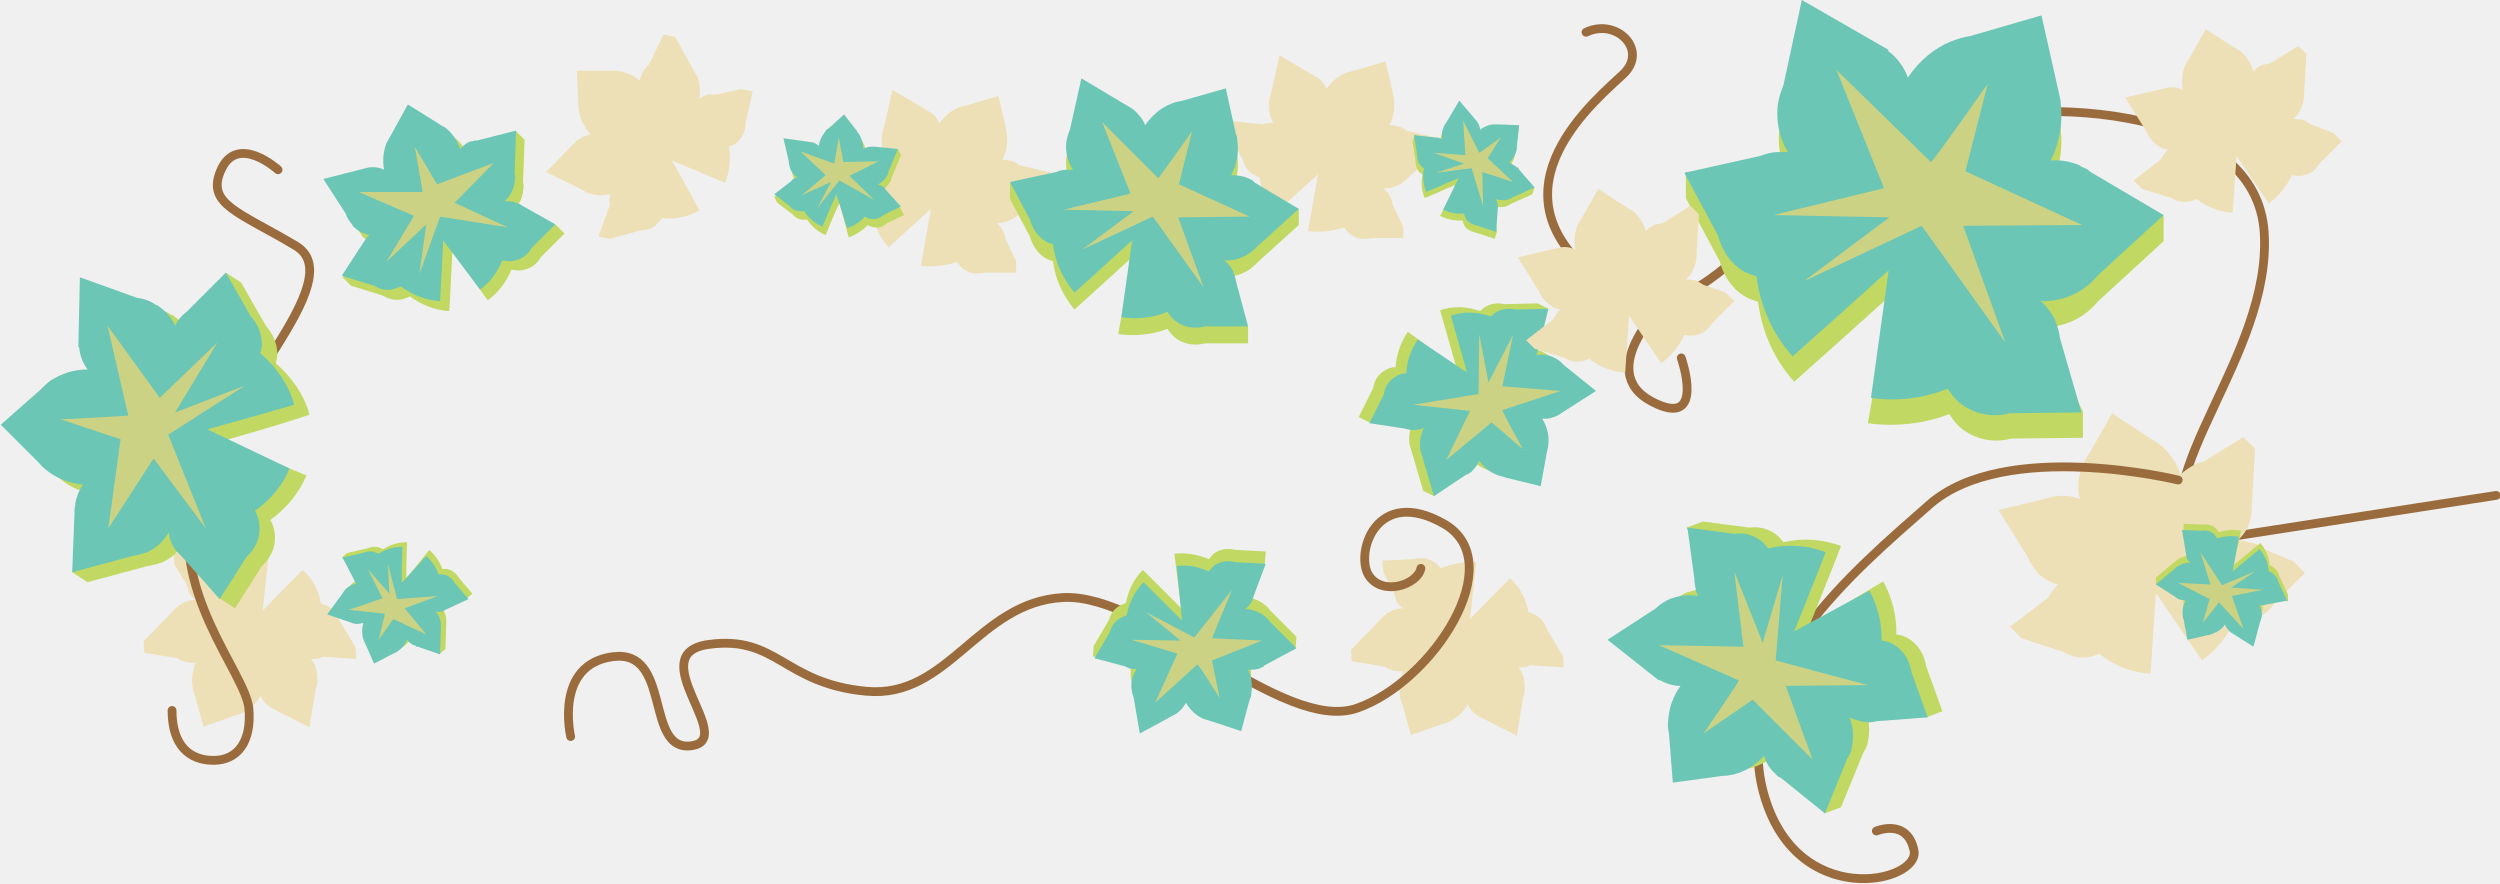
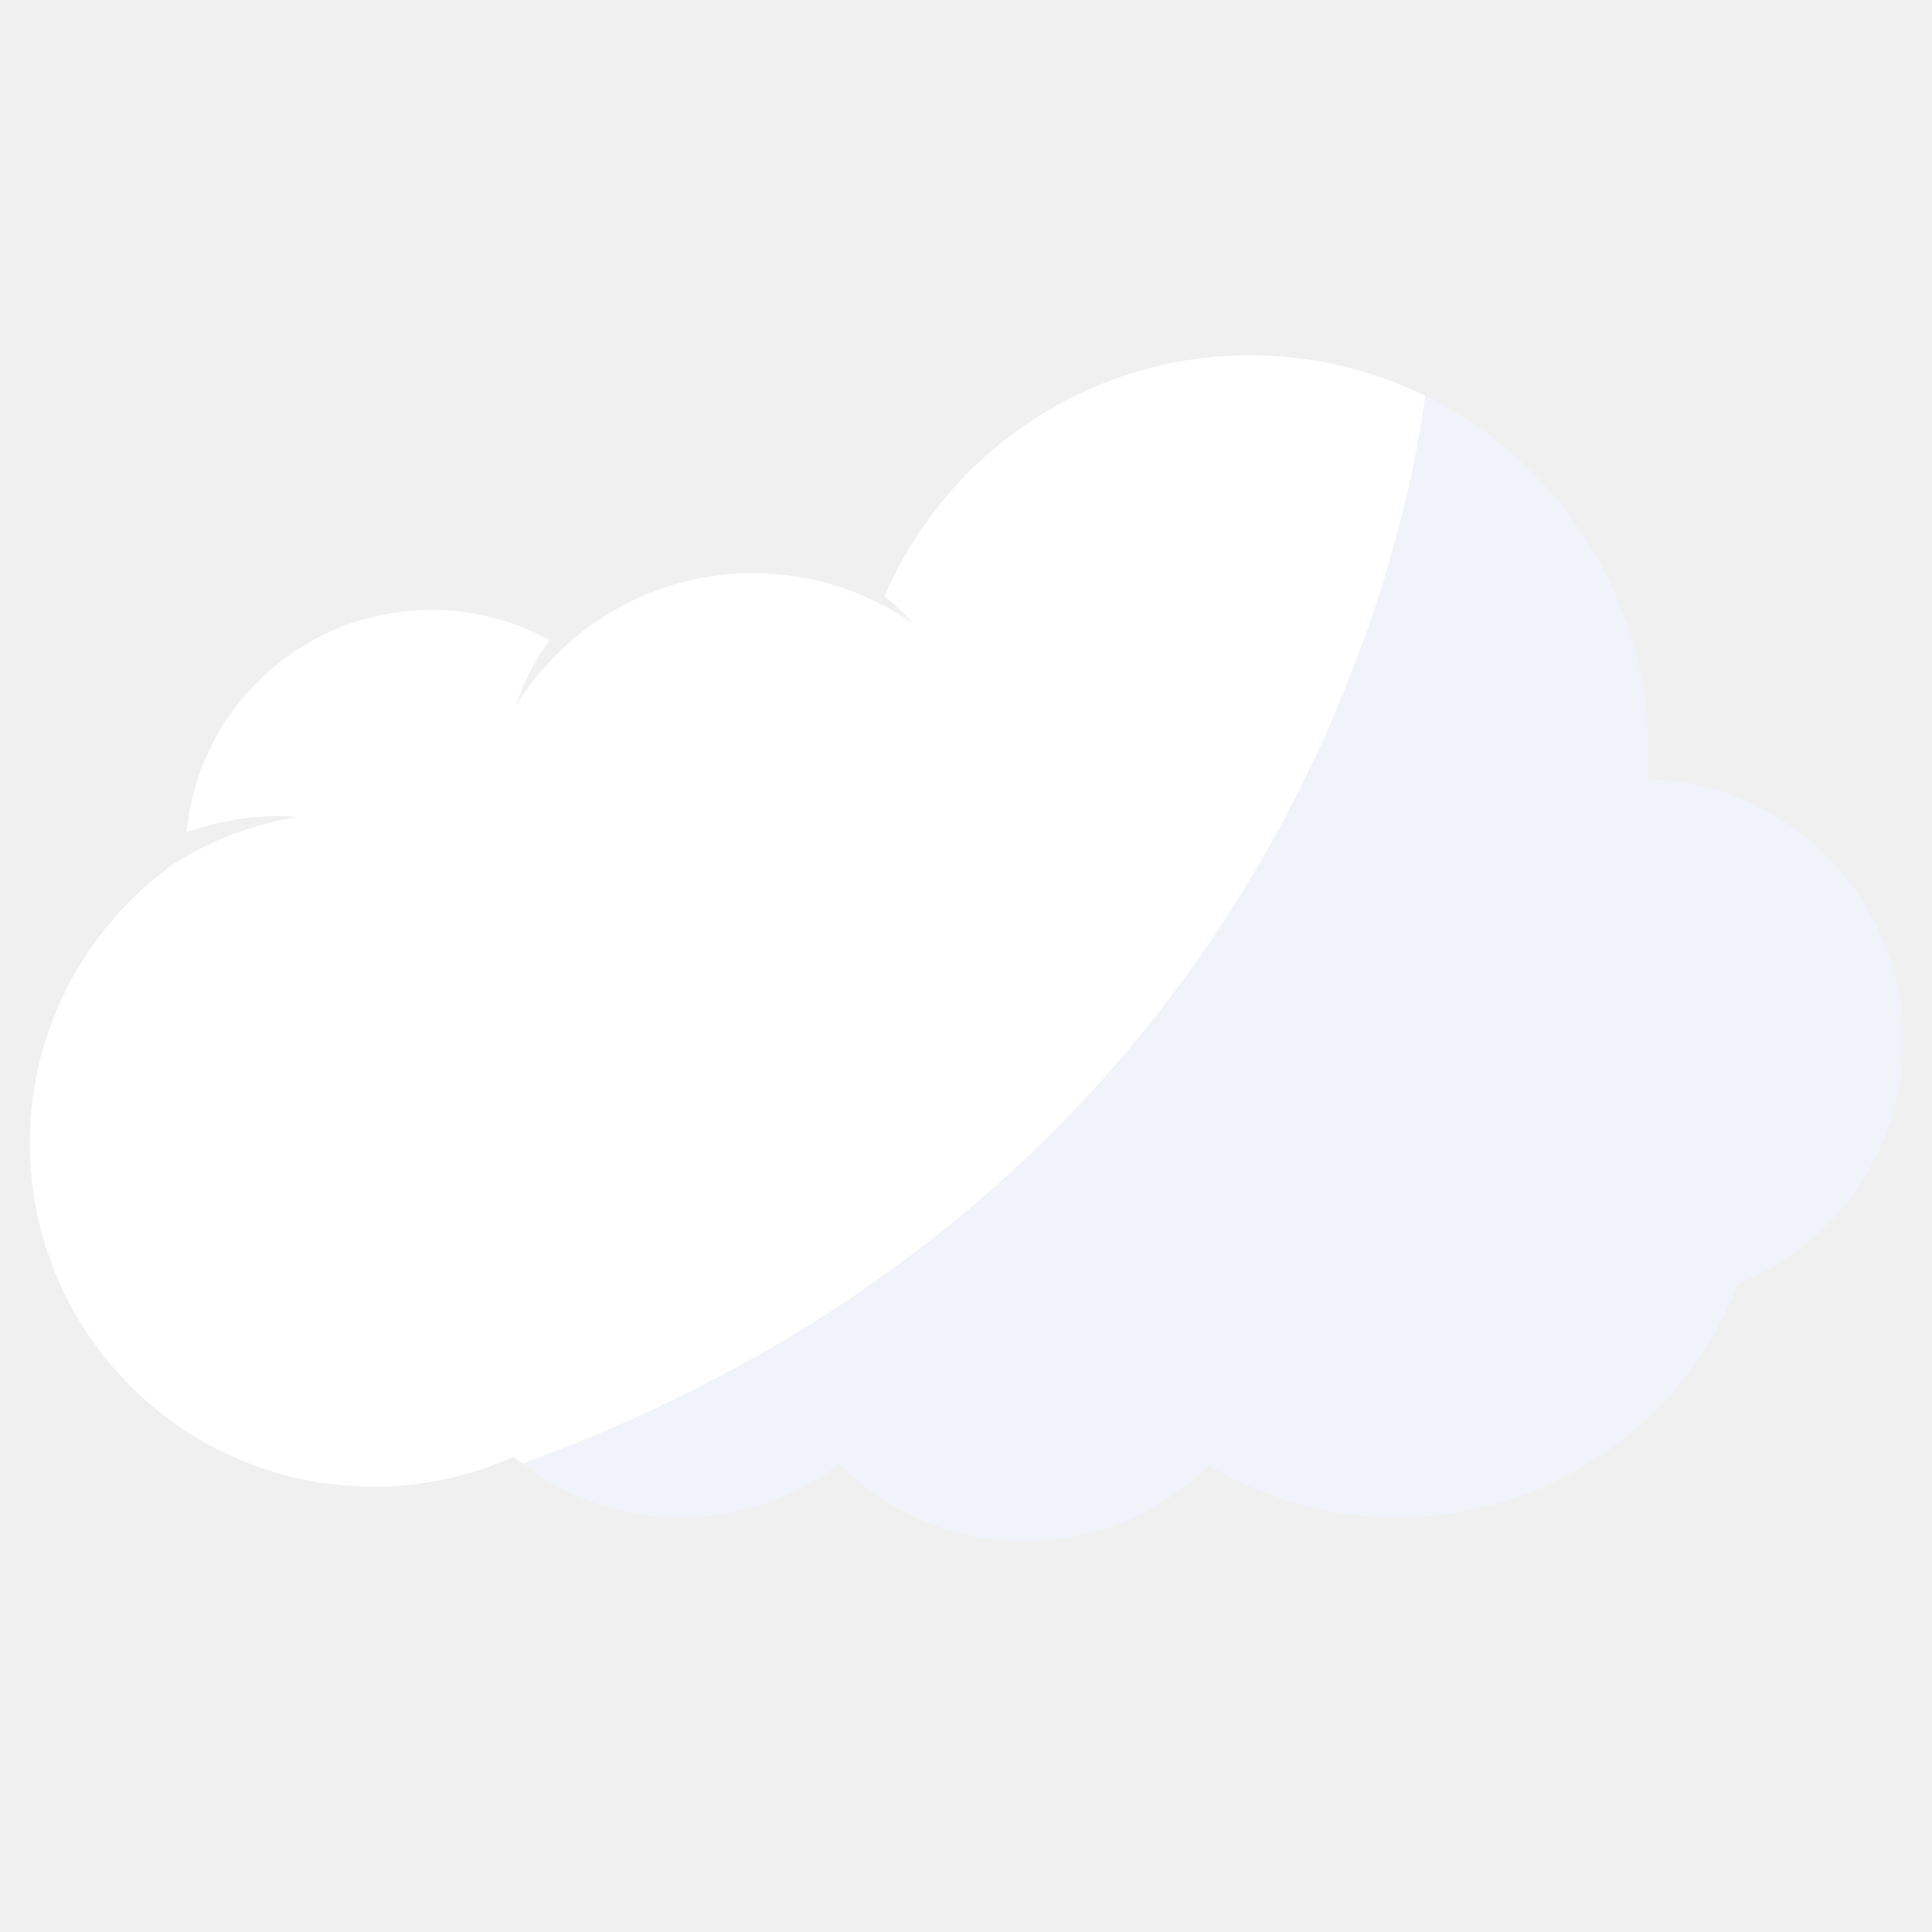
- <svg xmlns="http://www.w3.org/2000/svg" viewBox="0 0 325.5 115">
-   <path stroke="#9A6C3D" stroke-width="1.147" stroke-linecap="round" stroke-linejoin="round" stroke-miterlimit="10" d="M206.5 4.2c4-1.9 8.1 2.3 4.9 5.4-3.2 3.1-18.3 15-3.5 26.6s22.7-14.7 41.3-19.5 44.6-2.3 45.6 13.6c1 15.9-15.5 31.6-9.7 40.4l39.9-6.2M217.1 39s-9.8 9.2-2 13.3c7.1 3.7 3.8-5.7 3.8-5.7" fill="none" />
-   <path fill="#EDE0B7" d="M181.3 26.6c0-.3-.1-.7-.3-1-.2-.4-.5-.8-.9-1.1.9.1 1.7-.2 2.5-.7l.1-.1c.3-.2.5-.4.8-.7l3.8-3.5V18l-4.2-1c-.1-.1-.2-.1-.2-.2-.1-.1-.2-.1-.3-.1l-.1-.1c-.5-.2-1.1-.3-1.6-.3.6-1.1.7-2.2.6-3.3v-.1l-.1-.6-1-4.3-4.1 1.2-1.1.3c-1 .4-1.8 1.1-2.5 2.1-.2-.6-.6-1.1-1.2-1.5l-4.9-2.9-1.1 4.9c-.2.5-.3 1-.3 1.6v.1c0 .8.2 1.6.6 2.2h-.5c-.3 0-.7.1-1 .2l-4.4-.5v1.5l1.9 3.6c.2.8.7 1.6 1.5 2l.7.3c.2 1.7.9 3.3 2.1 4.6 2.3-2.1 5.5-5 5.5-5l-1.3 7.4c1.5.2 3.3 0 4.7-.5.3.4.6.8 1.1 1.1.8.5 1.7.5 2.5.3h4.1v-1.5l-1.4-2.9zm-50.4 4.5c0-.3-.1-.7-.3-1-.2-.4-.5-.8-.9-1.1.9.1 1.7-.2 2.5-.7l.1-.1c.3-.2.5-.4.8-.7l3.8-3.5v-1.5l-4.2-1c-.1-.1-.2-.1-.2-.2-.1-.1-.2-.1-.3-.1l-.1-.1c-.5-.2-1.1-.3-1.6-.3.6-1.1.7-2.2.6-3.3v-.1l-.1-.6-1-4.3-4.1 1.2-1.1.3c-1 .4-1.8 1.1-2.5 2.1-.2-.6-.6-1.1-1.2-1.5l-4.9-2.9-1.1 4.9c-.2.5-.3 1-.3 1.6v.1c0 .8.2 1.6.6 2.2h-.5c-.3 0-.7.1-1 .2l-4.4-.5v1.5l1.9 3.6c.2.8.7 1.6 1.5 2l.7.3c.2 1.7.9 3.3 2.1 4.6 2.3-2.1 5.5-5 5.5-5l-1.3 7.4c1.5.2 3.3 0 4.7-.5.3.4.6.8 1.1 1.1.8.5 1.7.5 2.5.3h4.1V34l-1.4-2.9zM93.3 12.3h-1c-.5.1-.9.3-1.3.6.2-.8.2-1.7-.1-2.6v-.1c-.1-.3-.3-.6-.5-.9l-2.5-4.5-1.5-.3-1.9 3.9c-.1.1-.2.1-.2.2l-.2.3-.2.1c-.3.5-.5 1-.6 1.5-.9-.8-2-1.2-3.1-1.3h-5.1l.2 4.3c0 .4 0 .7.1 1.1.2 1 .7 2 1.5 2.9-.6.1-1.2.4-1.8.8l-4 4.1 4.5 2.2c.5.3.9.6 1.5.7h.1c.8.2 1.6.2 2.3-.1-.1.2-.1.3-.1.5-.1.3-.1.7 0 1l-1.5 4.1 1.5.3 4-1.1c.9 0 1.7-.3 2.3-1l.5-.6c1.7.2 3.4-.2 4.9-1-1.5-2.7-3.6-6.5-3.6-6.5l6.9 2.9c.6-1.4.8-3.2.5-4.7.5-.2 1-.4 1.3-.8.6-.6.9-1.5.9-2.4l.9-4-1.5-.3-3.2.7zm-69 63.8l.3 1c.2.4.5.8.9 1-.9 0-1.7.3-2.4.9l-.1.1c-.3.2-.5.5-.7.7l-3.6 3.7.1 1.5 4.3.7.3.2c.1.1.2.1.3.1l.2.1c.5.2 1.1.2 1.6.2-.5 1.1-.6 2.3-.4 3.3v.1c0 .2.1.4.2.6l1.2 4.3 4-1.4c.4-.1.7-.2 1.1-.4.9-.5 1.8-1.2 2.3-2.2.3.6.7 1.1 1.3 1.5l5.1 2.6.8-5c.2-.5.3-1.1.2-1.6V88c0-.8-.3-1.6-.8-2.2h.5c.3 0 .7-.1 1-.3l4.4.3-.1-1.5-2.1-3.5c-.3-.8-.8-1.5-1.6-1.9-.2-.1-.5-.2-.8-.3-.3-1.7-1.1-3.3-2.4-4.4-2.2 2.2-5.2 5.3-5.2 5.3l.8-7.4c-1.5-.1-3.3.2-4.6.8-.3-.4-.7-.8-1.2-1-.8-.4-1.7-.4-2.5-.2l-4.1.3.1 1.5 1.6 2.6zm157.2 1.1l.3 1c.2.4.5.8.9 1-.9 0-1.7.3-2.4.9l-.1.1c-.3.2-.5.5-.7.7l-3.6 3.7.1 1.5 4.3.7.3.2c.1.1.2.1.3.1l.2.1c.5.2 1.1.2 1.6.2-.5 1.1-.6 2.3-.4 3.3v.1c0 .2.1.4.2.6l1.2 4.3 4-1.4c.4-.1.7-.2 1.1-.4.9-.5 1.8-1.2 2.3-2.2.3.6.7 1.1 1.3 1.5l5.1 2.6.8-5c.2-.5.3-1.1.2-1.6v-.1c0-.8-.3-1.6-.8-2.2h.5c.3 0 .7-.1 1-.3l4.4.3-.1-1.5-2.1-3.5c-.3-.8-.8-1.5-1.6-1.9-.2-.1-.5-.2-.8-.3-.3-1.7-1.1-3.3-2.4-4.4-2.2 2.2-5.2 5.3-5.2 5.3l.8-7.4c-1.5-.1-3.3.2-4.6.8-.3-.4-.7-.8-1.2-1-.8-.4-1.7-.4-2.5-.2l-3.9.2.1 1.5 1.4 2.7zm119.4-61c-.3-.2-.6-.4-.9-.5-.4-.2-.9-.2-1.4-.2.7-.6 1.1-1.4 1.3-2.3v-.1c.1-.3.1-.7.1-1l.3-5.1-1.1-1-3.7 2.3h-.3l-.3.1h-.2c-.5.2-1 .5-1.3.9-.3-1.1-1-2.1-1.9-2.8h-.1l-.5-.3-3.7-2.4-2.1 3.7c-.2.3-.4.6-.6 1-.4 1-.5 2.1-.3 3.2-.6-.3-1.2-.4-1.9-.3l-5.6 1.3 2.7 4.3c.2.5.5 1 .9 1.4.6.6 1.2 1 2 1.1-.1.1-.3.2-.4.4-.2.3-.4.5-.6.9l-3.5 2.7 1.1 1.1 3.9 1.2c.7.5 1.6.6 2.5.4.3-.1.5-.2.7-.3 1.4 1.1 3 1.7 4.7 1.8.2-3.1.5-7.4.5-7.4l4.2 6.2c1.2-.9 2.4-2.3 3-3.7.5.1 1 .2 1.6 0 .9-.2 1.6-.8 2-1.5l2.9-2.9-1.1-1.1-2.9-1.1zm-6.3 55.2c-.4-.3-.8-.6-1.3-.7-.6-.2-1.3-.3-2-.3.9-.8 1.6-1.9 1.8-3.2v-.1c.1-.5.1-1 .1-1.4l.4-7.3-1.5-1.5-5.2 3.2c-.1 0-.3 0-.4.1-.2 0-.3.1-.5.2l-.2.1c-.7.3-1.4.8-1.9 1.3-.5-1.6-1.5-3-2.7-3.9l-.1-.1c-.2-.2-.5-.3-.8-.5l-5.3-3.5-3 5.3c-.3.4-.6.9-.8 1.4-.6 1.4-.8 2.9-.4 4.5-.8-.4-1.8-.5-2.7-.4v-.1l-7.9 1.9 3.8 6.1c.3.7.7 1.4 1.2 1.9v.1c.8.8 1.8 1.4 2.8 1.6-.2.2-.4.3-.5.5-.3.4-.6.8-.8 1.2l-5 3.8 1.5 1.5 5.5 1.8c1 .6 2.3.9 3.5.6.4-.1.7-.2 1.1-.4 1.9 1.5 4.2 2.5 6.7 2.6.3-4.4.7-10.5.7-10.5l6 8.8c1.7-1.2 3.4-3.2 4.2-5.2.7.2 1.5.2 2.2 0 1.2-.3 2.2-1.1 2.9-2.1l4.1-4.1-1.5-1.5-4-1.7z" />
-   <path stroke="#9A6C3D" stroke-width="1.147" stroke-linecap="round" stroke-linejoin="round" stroke-miterlimit="10" d="M22.4 92.5c0 4.6 2.3 6.5 5.4 6.5s5-2.4 4.6-6.8c-.5-4.7-10.6-15.4-7.2-27.7S45.9 36.4 38.5 32s-11.6-5.4-9.8-9.7c2.1-5.1 7.5-.2 7.5-.2m38.1 73.8s-2.2-9.4 5.5-10.4S83.9 97.9 90 97.1c6.1-.8-6.6-12 2.3-13.2S102 89 112.8 90c10.7 1 14.5-11.6 25.6-12.2s28.6 17.8 38.3 14.4c9.8-3.4 20-19 11.3-24-8.8-5-11.6 3.8-9.8 6.7 1.8 2.8 6.4 1.2 6.8-.9" fill="none" />
-   <path fill="#C1D862" d="M69.3 28.1c-.3-.2-.6-.4-1-.5-.5-.2-1-.2-1.5-.2.7-.6 1.2-1.5 1.3-2.5v-.1c.1-.4.1-.7 0-1.1l.2-5.5-1.1-1.1-3.9 2.5H63l-.3.1h-.2c-.6.2-1 .6-1.4 1-.4-1.2-1.1-2.2-2.1-2.9h-.1l-.6-.4-4-2.5-2.2 4c-.2.3-.4.7-.6 1.1-.4 1-.5 2.2-.3 3.4-.6-.3-1.3-.4-2-.3l-5.9 1.5 2.9 4.5c.2.6.5 1 .9 1.5v.1c.6.6 1.3 1 2.2 1.2l-.4.4-.6.9-3.7 2.9 1.1 1.1 4.2 1.3c.8.5 1.7.7 2.7.4l.8-.3c1.5 1.1 3.2 1.8 5.1 1.9.2-3.4.4-7.9.4-7.9l4.6 6.5c1.3-.9 2.5-2.5 3.1-4 .5.1 1.1.2 1.7 0 .9-.2 1.7-.8 2.1-1.6l3.1-3.1-1.1-1.1-3.1-1.2z" />
-   <path fill="#6BC6B5" d="M68.2 26.9c-.3-.2-.6-.4-1-.5-.5-.2-1-.2-1.5-.2.7-.6 1.2-1.5 1.3-2.5v-.1c.1-.4.1-.7 0-1.1l.2-5.5-5.1 1.3h-.3l-.3.1h-.2c-.6.2-1 .6-1.4 1-.4-1.2-1.1-2.2-2.1-2.9h-.1l-.6-.4-4-2.5-2.2 4c-.2.3-.4.7-.6 1.1-.4 1-.5 2.2-.3 3.4-.6-.3-1.3-.4-2-.3l-5.9 1.5 2.9 4.5c.2.6.5 1 .9 1.5v.1c.6.6 1.3 1 2.2 1.2l-.4.4-.6.9-2.6 4 4.2 1.3c.8.5 1.7.7 2.7.4l.8-.3c1.5 1.1 3.2 1.8 5.1 1.9.2-3.4.4-7.9.4-7.9l4.8 6.4c1.3-.9 2.3-2.3 2.9-3.8.5.1 1.1.2 1.7 0 .9-.2 1.7-.8 2.1-1.6l3.1-3.1-4.1-2.3z" />
-   <path opacity=".69" fill="#F6D86C" d="M46.7 25l7.2 3.1-3.6 6 5.2-4.9-.9 6.5 2.7-7.5 8.8 1.4-6.9-3.2 5.1-5.2-7.4 2.8-2.9-4.9s1 5.4 1 5.9h-8.3z" />
-   <path fill="#C1D862" d="M115.9 25.7l-.4-.5c-.2-.2-.5-.3-.8-.4.5-.2.9-.6 1.2-1.1.1-.2.2-.4.2-.6l1.2-2.9-.4-.8-2.6.6h-.5c-.3 0-.7.1-1 .3 0-.7-.2-1.4-.6-2-.1-.1-.2-.2-.2-.3l-1.7-2.2-2 1.8c-.2.1-.4.3-.5.5-.4.5-.7 1.1-.8 1.8-.3-.3-.7-.5-1.1-.5l-3.5-.3.7 3c0 .3.1.7.2 1 .2.5.5.8.9 1.1l-.3.1c-.2.1-.4.2-.5.4l-2.6.9.4.8 2 1.5c.3.4.8.7 1.4.7h.5c.6.9 1.4 1.6 2.4 2 .7-1.8 1.8-4.2 1.8-4.2l1.2 4.5c.9-.3 1.8-.9 2.5-1.6.3.2.6.3.9.3.6.1 1.1-.1 1.5-.5l2.3-1.1-.4-.8-1.4-1.5z" />
-   <path fill="#6BC6B5" d="M115.5 24.9l-.4-.5c-.2-.2-.5-.3-.8-.4.5-.2.9-.6 1.2-1.1.1-.2.2-.4.2-.6l1.2-2.9-3-.3h-.5c-.3 0-.7.1-1 .3 0-.7-.2-1.4-.6-2-.1-.1-.2-.2-.2-.3l-1.7-2.2-2 1.8c-.2.1-.4.3-.5.5-.4.5-.7 1.1-.8 1.8-.3-.3-.7-.5-1.1-.5L102 18l.7 3c0 .3.1.7.2 1 .2.5.5.8.9 1.1l-.3.1c-.2.1-.4.2-.5.4l-2.2 1.7 2 1.5c.3.4.8.7 1.4.7h.5c.6.9 1.4 1.6 2.4 2 .7-1.8 1.8-4.2 1.8-4.2l1.4 4.4c.9-.3 1.7-.8 2.3-1.5.3.2.6.3.9.3.6.1 1.1-.1 1.5-.5l2.3-1.1-1.8-2z" />
-   <path opacity=".69" fill="#F6D86C" d="M104.2 19.7l3.3 3.1-3.1 2.6 3.8-1.7-1.8 3.4 2.9-3.6 4.5 2.5-3.2-3.1 3.8-1.9-4.6.1-.6-3.2s-.5 3.2-.6 3.4l-4.4-1.6z" />
-   <path fill="#C1D862" d="M194.7 28.2c0-.2.1-.4 0-.6 0-.3-.1-.6-.3-.8.5.2 1.1.2 1.6.1.2-.1.4-.1.6-.3l2.9-1.3.3-.9-2.3-1.4-.1-.2c0-.1-.1-.1-.2-.1l-.1-.1c-.3-.2-.6-.4-.9-.5.5-.5.9-1.2 1-1.8v-.4l.3-2.7-2.5-.2h-.7c-.6 0-1.3.3-1.8.7 0-.4-.2-.8-.4-1.1l-2.3-2.7-1.6 2.7c-.2.3-.4.6-.5.9-.2.5-.2 1-.1 1.4l-.3-.1c-.2-.1-.4-.1-.6-.1l-2.5-1.2-.3.9.4 2.5c0 .5.1 1.1.5 1.5.1.1.2.2.4.3-.2 1.1-.1 2.1.3 3.1 1.8-.8 4.2-1.8 4.2-1.8l-2.2 4.1c.8.4 1.9.7 2.9.6.1.3.2.6.4.9.4.4.9.6 1.4.7l2.4.8.3-.9-.2-2z" />
-   <path fill="#6BC6B5" d="M195 27.3c0-.2.1-.4 0-.6 0-.3-.1-.6-.3-.8.5.2 1.1.2 1.6.1.2-.1.4-.1.6-.3l2.9-1.3-2-2.3-.1-.2c0-.1-.1-.1-.2-.1l-.1-.1c-.3-.2-.6-.4-.9-.5.5-.5.9-1.2 1-1.8V19l.3-2.7-2.6-.1h-.7c-.6 0-1.3.3-1.8.7 0-.4-.2-.8-.4-1.1l-2.3-2.7-1.6 2.7c-.2.3-.4.6-.5.9-.2.5-.2 1-.1 1.4l-.3-.1c-.2-.1-.4-.1-.6-.1l-2.8-.3.4 2.5c0 .5.1 1.1.5 1.5.1.1.2.2.4.3-.2 1.1-.1 2.1.3 3.1 1.8-.8 4.2-1.8 4.2-1.8l-2 4.1c.8.4 1.8.6 2.7.5.1.3.2.6.4.9.4.4.9.6 1.4.7l2.4.8.2-2.9z" />
-   <path opacity=".69" fill="#F6D86C" d="M190.5 15.7l.3 4.5-4.1-.3 3.9 1.4-3.6 1.2 4.6-.6 1.5 4.9-.1-4.4 4 1.3-3.3-3.1 1.7-2.7s-2.6 1.9-2.8 2l-2.1-4.2z" />
-   <path fill="#C1D862" d="M284.6 71.1l.1.6c.1.3.3.5.5.7-.5-.1-1.1.1-1.6.4-.2.1-.3.2-.5.4l-2.4 2v.9l2.6.7.1.1.2.1.1.1c.3.1.7.2 1 .2-.4.6-.5 1.4-.4 2 0 .1 0 .3.1.4l.5 2.7 2.6-.6c.2 0 .5-.1.7-.2.6-.2 1.2-.6 1.6-1.2.1.4.4.7.7 1l3 1.9.8-3c.1-.3.2-.6.3-1 0-.5-.1-1-.3-1.4h.3c.2 0 .4 0 .6-.1l2.7.5v-.9l-1.1-2.3c-.1-.5-.4-1-.9-1.3-.1-.1-.3-.2-.4-.2-.1-1.1-.5-2.1-1.2-2.9-1.5 1.2-3.5 2.9-3.5 2.9l1-4.5c-.9-.2-2-.1-2.9.2-.2-.3-.4-.5-.6-.7-.5-.3-1-.4-1.5-.3l-2.5-.1v.9l.3 2z" />
-   <path fill="#6BC6B5" d="M284.6 72l.1.6c.1.3.3.5.5.7-.5-.1-1.1.1-1.6.4-.2.1-.3.2-.5.4l-2.4 2 2.5 1.6.1.1.2.1.1.1c.3.1.7.2 1 .2-.4.6-.5 1.4-.4 2 0 .1 0 .3.1.4l.5 2.7 2.6-.6c.2 0 .5-.1.7-.2.6-.2 1.2-.6 1.6-1.2.1.4.4.7.7 1l3 1.9.8-3c.1-.3.2-.6.3-1 0-.5-.1-1-.3-1.4h.3c.2 0 .4 0 .6-.1l2.7-.5-1.1-2.3c-.1-.5-.4-1-.9-1.3-.1-.1-.3-.2-.4-.2-.1-1.1-.5-2.1-1.2-2.9-1.5 1.2-3.5 2.9-3.5 2.9l.8-4.5c-.9-.2-1.9-.1-2.8.2-.2-.3-.4-.5-.6-.7-.5-.3-1-.4-1.5-.3l-2.5-.1.5 3z" />
-   <path opacity=".69" fill="#F6D86C" d="M292.1 81.9l-1.5-4.3 4-.8-4.1-.3 3.1-2.1-4.3 1.8-2.8-4.3 1.3 4.2-4.2-.2 4.1 2.1-.9 3.1s2-2.5 2.1-2.7l3.2 3.5z" />
-   <path fill="#C1D862" d="M161 39c-.1-.5-.2-.9-.4-1.4v-.1c-.3-.6-.7-1.1-1.2-1.5 1.2.1 2.4-.3 3.4-1l.1-.1c.4-.3.7-.6 1-.9l5.2-4.7v-2.1l-5.7-1.3-.3-.3-.4-.2-.2-.1c-.7-.3-1.5-.4-2.2-.4.8-1.5 1-3 .8-4.5v-.1c0-.3-.1-.6-.2-.8l-1.3-5.9-5.6 1.6c-.5.1-1 .2-1.5.4-1.3.5-2.5 1.5-3.4 2.8-.3-.8-.9-1.5-1.6-2.1l-6.7-4-1.5 6.7c-.3.7-.5 1.4-.5 2.1v.1c0 1.1.3 2.1.9 3h-.8c-.5 0-.9.1-1.4.3l-6-.7v2.1l2.6 4.9c.3 1.1 1 2.2 2 2.8.3.2.7.3 1 .4.3 2.4 1.3 4.5 2.8 6.3l7.5-6.8-1.8 10c2 .3 4.5.1 6.4-.7.4.6.8 1.1 1.5 1.5 1 .6 2.3.7 3.4.4h5.6v-2.1L161 39z" />
-   <path fill="#6BC6B5" d="M161 36.9c-.1-.5-.2-.9-.4-1.4v-.1c-.3-.6-.7-1.1-1.2-1.5 1.2.1 2.4-.3 3.4-1l.1-.1c.4-.3.7-.6 1-.9l5.2-4.7-5.7-3.4-.3-.3-.4-.2-.2-.1c-.7-.3-1.5-.4-2.2-.4.8-1.5 1-3 .8-4.5v-.1c0-.3-.1-.6-.2-.8l-1.3-5.9-5.6 1.6c-.5.1-1 .2-1.5.4-1.3.5-2.5 1.5-3.4 2.8-.3-.8-.9-1.5-1.6-2.1l-6.7-4-1.5 6.7c-.3.7-.5 1.4-.5 2.1v.1c0 1.1.3 2.1.9 3h-.8c-.5 0-.9.1-1.4.3l-6 1.3 2.6 4.9c.3 1.1 1 2.2 2 2.8.3.2.7.3 1 .4.3 2.4 1.3 4.5 2.8 6.3l7.5-6.8-1.4 10c2 .3 4.1.1 6-.7.4.6.8 1.1 1.5 1.5 1 .6 2.3.7 3.4.4h5.6l-1.5-5.6z" />
-   <path opacity=".69" fill="#F6D86C" d="M143.5 15.9l3.7 9.3-8.7 2.1 9.1.2-6.7 5 9.2-4.3 6.6 9.2-3.3-9.1 9.3-.1-9.2-4.2 1.7-6.9s-4.1 5.8-4.4 6.1l-7.3-7.3z" />
-   <path fill="#C1D862" d="M181.5 55.1c.3.1.7.2 1.1.2.5 0 1-.1 1.4-.3-.4.8-.6 1.7-.5 2.7v.1l.3 1 1.5 5.1 1.4.7 2.8-3.5.3-.1c.1-.1.2-.2.3-.2l.1-.1c.4-.4.8-.9 1-1.4.7 1 1.7 1.7 2.8 2h.1l.6.2 4.5 1.1.8-4.4c.1-.4.2-.8.2-1.2.1-1.1-.2-2.2-.8-3.2.7.1 1.3-.1 2-.4l5-3.2-4.1-3.3c-.4-.4-.8-.8-1.3-1-.7-.4-1.6-.5-2.4-.4.1-.2.2-.3.2-.5l.3-1 2.5-3.8-1.4-.7-4.3.1c-.9-.2-1.8-.1-2.6.4l-.6.5c-1.7-.6-3.5-.7-5.2-.1.9 3.1 2.1 7.4 2.1 7.4l-6.3-4.6c-.9 1.3-1.5 3-1.6 4.6-.5 0-1.1.2-1.5.5-.8.5-1.3 1.3-1.4 2.2l-1.9 3.8 1.4.7 3.2.1z" />
-   <path fill="#6BC6B5" d="M182.9 55.8c.3.1.7.2 1.1.2.5 0 1-.1 1.4-.3-.4.8-.6 1.7-.5 2.7v.1l.3 1 1.5 5.1 4.2-2.8.3-.1c.1-.1.2-.2.3-.2l.1-.1c.4-.4.8-.9 1-1.4.7 1 1.7 1.7 2.8 2h.1l.6.2 4.5 1.1.8-4.4c.1-.4.2-.8.2-1.2.1-1.1-.2-2.2-.8-3.2.7.1 1.3-.1 2-.4l5-3.2-4.1-3.3c-.4-.4-.8-.8-1.3-1-.7-.4-1.6-.5-2.4-.4.1-.2.2-.3.2-.5l.3-1 1.1-4.5-4.3.1c-.9-.2-1.8-.1-2.6.4l-.6.5c-1.7-.6-3.5-.7-5.2-.1.9 3.1 2.1 7.4 2.1 7.4l-6.4-4.3c-.9 1.3-1.4 2.8-1.5 4.4-.5 0-1.1.2-1.5.5-.8.5-1.3 1.3-1.4 2.2l-1.9 3.8 4.6.7z" />
-   <path opacity=".69" fill="#F6D86C" d="M203.2 50.9l-7.6-.6 1.4-6.7-3.2 6.2-1.2-6.3-.1 7.8-8.5 1.4 7.4.8-3.1 6.4 5.9-4.9 4.1 3.5s-2.6-4.7-2.7-5.1l7.6-2.5z" />
-   <path fill="#C1D862" d="M268.2 47.4c-.1-.8-.3-1.5-.6-2.2v-.1c-.5-1-1.1-1.8-1.9-2.5 2 .1 4-.5 5.7-1.7l.1-.1c.6-.4 1.2-1 1.7-1.6l8.5-7.8V28l-9.5-2.2-.5-.4-.7-.3-.3-.2c-1.2-.5-2.4-.7-3.7-.6 1.2-2.4 1.6-5 1.3-7.5v-.2l-.3-1.4-2.2-9.8-9.3 2.7c-.8.1-1.7.4-2.5.7-2.2.9-4.1 2.5-5.6 4.7-.5-1.4-1.4-2.6-2.6-3.5l.1-.1-11.1-6.6-2.4 11.1c-.5 1.2-.8 2.4-.8 3.6v.1c0 1.8.5 3.6 1.4 5h-1.3c-.8 0-1.5.2-2.3.5l-9.9-1.2v3.4l4.4 8.2c.5 1.9 1.6 3.6 3.3 4.6.5.3 1.1.5 1.7.7.5 3.9 2.1 7.5 4.7 10.4 5.3-4.7 12.5-11.2 12.5-11.2l-2.9 16.6c3.3.5 7.4.1 10.6-1.2.6 1 1.4 1.9 2.5 2.5 1.7 1 3.8 1.2 5.6.7l9.3-.1v-3.4l-3-6.2z" />
-   <path fill="#6BC6B5" d="M268.2 44c-.1-.8-.3-1.5-.6-2.2v-.1c-.5-1-1.1-1.8-1.9-2.5 2 .1 4-.5 5.7-1.7l.1-.1c.6-.4 1.2-1 1.7-1.6l8.5-7.8-9.5-5.6-.5-.4-.7-.3-.3-.2c-1.2-.5-2.4-.7-3.7-.6 1.2-2.4 1.6-5 1.3-7.5v-.2l-.3-1.4-2.2-9.8-9.3 2.7c-.8.1-1.7.4-2.5.7-2.2.9-4.1 2.5-5.6 4.7-.5-1.4-1.4-2.6-2.6-3.5l.1-.1L234.6 0l-2.4 11.1c-.5 1.2-.8 2.4-.8 3.6v.1c0 1.8.5 3.6 1.4 5h-1.3c-.8 0-1.5.2-2.3.5l-9.9 2.2 4.4 8.2c.5 1.9 1.6 3.6 3.3 4.6.5.3 1.1.5 1.7.7.5 3.9 2.1 7.5 4.7 10.4 5.3-4.7 12.5-11.2 12.5-11.2l-2.3 16.6c3.3.5 6.8.1 10-1.2.6 1 1.4 1.9 2.5 2.5 1.7 1 3.8 1.2 5.6.7l9.3-.1-2.8-9.7z" />
-   <path opacity=".69" fill="#F6D86C" d="M239.1 9.1l6.2 15.4-14.4 3.5 15.1.3-11.1 8.3 15.3-7.2 10.9 15.2-5.5-15.2 15.5-.1-15.2-7 2.9-11.4s-6.7 9.6-7.4 10.2l-12.3-12z" />
-   <path fill="#C1D862" d="M25.8 73.9c-.4-.4-.8-.8-1.1-1.2-.4-.6-.7-1.3-.7-2.1-.7 1.2-1.8 2.2-3.1 2.7h-.1c-.5.2-1 .3-1.6.4l-7.8 2.1-2-1.3 2.3-6.4v-.5c0-.2.1-.4.1-.5v-.3c.2-.9.5-1.7 1-2.4-1.9-.2-3.6-.9-4.9-2l-.1-.1c-.3-.2-.5-.5-.7-.7l-5-5 5.1-4.5c.4-.4.8-.8 1.3-1.2 1.4-.9 3-1.5 4.9-1.5-.6-.8-1-1.8-1.1-2.9h-.1l.2-9.1 7.5 2.7c.9.1 1.7.4 2.4.9h.1c1.1.7 1.9 1.6 2.4 2.7l.4-.7c.3-.4.7-.8 1.2-1.2l3-6.3 2 1.3 3.2 5.6c.9 1 1.5 2.3 1.5 3.7 0 .4-.1.8-.2 1.2 2.1 1.8 3.7 4.1 4.4 6.7-4.8 1.6-11.3 3.4-11.3 3.4l10.9 4.5c-.9 2.2-2.7 4.4-4.7 5.8.4.7.6 1.5.6 2.4 0 1.4-.7 2.7-1.7 3.6l-3.5 5.5-2-1.3-2.8-4z" />
-   <path fill="#6BC6B5" d="M23.8 72.6c-.4-.4-.8-.8-1.1-1.2-.4-.7-.7-1.4-.7-2.1-.7 1.2-1.8 2.2-3.1 2.7h-.1c-.5.2-1 .3-1.6.4l-7.8 2.1.3-7.7v-.5c0-.2.1-.4.1-.5v-.3c.2-.9.5-1.7 1-2.4-1.9-.2-3.6-.9-4.9-2l-.1-.1c-.3-.2-.5-.5-.7-.7l-5-5 5.1-4.5c.4-.4.8-.8 1.3-1.2 1.4-.9 3-1.5 4.9-1.5-.6-.8-1-1.8-1.1-2.9h-.1l.2-9.1 7.5 2.7c.9.1 1.7.4 2.4.9h.1c1.1.7 1.9 1.6 2.4 2.7l.4-.7c.3-.4.7-.8 1.2-1.2l5-5 3.2 5.6c.9 1 1.5 2.3 1.5 3.7 0 .4-.1.8-.2 1.2 2.1 1.8 3.7 4.1 4.4 6.7-4.8 1.4-11.3 3.2-11.3 3.2L37.7 61c-.9 2.2-2.5 4.1-4.5 5.5.4.7.6 1.5.6 2.4 0 1.4-.7 2.7-1.7 3.6L28.6 78l-4.8-5.4z" />
-   <path opacity=".69" fill="#F6D86C" d="M14 42.4l6.8 9.4 7.5-7.2-5.5 9.1 9.1-3.5-10 6.4 4.9 12.2-6.8-9.1-5.9 9.1 1.6-11.6-7.8-2.6s8.2-.4 8.8-.5L14 42.4z" />
-   <path fill="#C1D862" d="M58.9 78.7l-.6.3h-.9c.4.4.6.9.7 1.5v.8l-.1 3.2-.7.6-2.3-1.6h-.2l-.2-.1h-.1c-.3-.2-.6-.4-.8-.7-.3.7-.8 1.3-1.4 1.6-.1.1-.2.1-.4.2l-2.5 1.3-1.1-2.5c-.1-.2-.2-.4-.3-.7-.2-.6-.2-1.3 0-2.1-.4.1-.8.2-1.2.1l-3.5-1.2 1.9-2.6c.2-.3.4-.6.6-.8.4-.3.9-.6 1.3-.6-.1-.1-.2-.2-.2-.3l-.3-.6-2.1-1.9.7-.6 2.6-.6c.5-.2 1.1-.3 1.6-.1l.5.2c.9-.6 2-.9 3.1-.9-.1 2-.1 4.7-.1 4.7l3-3.7c.7.6 1.4 1.6 1.7 2.5.3-.1.7 0 1 .1.5.2.9.6 1.2 1.1l1.7 2-.7.6-1.9.8z" />
-   <path fill="#6BC6B5" d="M58.2 79.3l-.6.3c-.3.1-.6.1-.9 0 .4.4.6.9.7 1.5v.8l-.1 3.3-2.9-1h-.2c-.2-.2-.2-.2-.3-.2h-.1c-.3-.2-.6-.4-.8-.7-.3.7-.8 1.3-1.4 1.6-.1.1-.2.1-.4.2l-2.5 1.3-1.1-2.5c-.1-.2-.2-.4-.3-.7-.2-.6-.2-1.3 0-2.1-.4.1-.8.2-1.2.1L42.6 80l1.9-2.6c.2-.3.4-.6.6-.8.4-.3.9-.6 1.3-.6-.1-.1-.2-.2-.2-.3l-.3-.6-1.3-2.5 2.6-.6c.5-.2 1.1-.3 1.6-.1l.5.2c.9-.6 2-.9 3.1-.9-.1 2-.1 4.7-.1 4.7l3.2-3.5c.7.6 1.3 1.5 1.6 2.4.3-.1.7 0 1 .1.5.2.9.6 1.2 1.1l1.7 2-2.8 1.3z" />
-   <path opacity=".69" fill="#F6D86C" d="M45.4 79.4l4.4-1.5-1.9-3.8 2.8 3.2-.2-3.9 1.2 4.6 5.3-.4-4.3 1.6 2.8 3.4-4.3-2-1.9 2.7s.8-3.2.8-3.4l-4.7-.5z" />
-   <path fill="#EDE0B7" d="M221.8 37.1c-.3-.2-.6-.4-.9-.5-.4-.2-.9-.2-1.4-.2.7-.6 1.1-1.4 1.3-2.3V34c.1-.3.1-.7.1-1l.3-5.1-1.1-1.1-3.7 2.3h-.3l-.3.1h-.2c-.5.2-1 .5-1.3.9-.3-1.1-1-2.1-1.9-2.8h-.1l-.5-.3-3.7-2.4-2.1 3.7c-.2.3-.4.6-.6 1-.4 1-.5 2.1-.3 3.2-.6-.3-1.2-.4-1.9-.3l-5.6 1.3 2.7 4.3c.2.5.5 1 .9 1.4.6.6 1.2 1 2 1.1-.1.1-.3.2-.4.4-.2.3-.4.5-.6.9l-3.5 2.7 1.1 1.1 3.9 1.2c.7.5 1.6.6 2.5.4.3-.1.5-.2.7-.3 1.4 1.1 3 1.7 4.7 1.8.2-3.1.5-7.4.5-7.4l4.2 6.2c1.2-.9 2.4-2.3 3-3.7.5.1 1 .2 1.6 0 .9-.2 1.6-.8 2-1.5l2.9-2.9-1.1-1.1-2.9-1z" />
-   <path stroke="#9A6C3D" stroke-width="1.147" stroke-linecap="round" stroke-linejoin="round" stroke-miterlimit="10" d="M283.6 62.5s-22.5-5.5-32.4 3.2-25.8 22-21.6 37.5c4.2 15.5 20.5 11.7 19.6 7.5-.9-4.2-4.9-2.5-4.9-2.5" fill="none" />
-   <path fill="#C1D862" d="M246.5 93.1c-.5.1-1 .2-1.5.1h-.1c-.7-.1-1.4-.3-2-.6.5 1.2.6 2.6.3 3.9v.1c-.1.5-.3 1-.6 1.4l-2.9 7.1-2.1.8-3.6-5.4-.4-.2-.4-.4-.2-.2c-.6-.6-1-1.3-1.2-2.1-1.2 1.3-2.7 2.2-4.3 2.5h-.1c-.3.1-.6.1-.9.1l-6.6.9-.5-6.4c-.1-.5-.2-1.1-.1-1.7.1-1.6.6-3.1 1.6-4.5-1 0-1.9-.3-2.8-.8v.1l-6.7-5.3 6.3-4.1c.6-.6 1.3-1 2-1.3h.1c1.1-.4 2.3-.5 3.4-.3l-.3-.7V76c-.1-.5-.2-1-.2-1.5l-3.1-5.8 2.1-.8 6.1.8c1.3-.2 2.6.2 3.6 1 .3.3.6.6.8.9 2.5-.6 5.2-.4 7.5.5-1.7 4.4-4.1 10.3-4.1 10.3l9.6-5.7c1.1 2 1.8 4.6 1.7 6.9.8.1 1.5.4 2.1.9 1 .8 1.6 2 1.8 3.3l2.1 5.8-2.1.8-4.3-.3z" />
-   <path fill="#6BC6B5" d="M244.4 93.9c-.5.1-1 .2-1.5.1h-.1c-.7-.1-1.4-.3-2-.6.5 1.2.6 2.6.3 3.9v.1c-.1.5-.3 1-.6 1.4l-2.9 7.1-5.7-4.6-.4-.2-.4-.4-.2-.2c-.6-.6-1-1.3-1.2-2.1-1.2 1.3-2.7 2.2-4.3 2.5h-.1c-.3.1-.6.1-.9.1l-6.6.9-.5-6.4c-.1-.5-.2-1.1-.1-1.7.1-1.6.6-3.1 1.6-4.5-1 0-1.9-.3-2.8-.8v.1l-6.7-5.3 6.3-4.1c.6-.6 1.3-1 2-1.3h.1c1.1-.4 2.3-.5 3.4-.3l-.3-.7v-.1c-.1-.5-.2-1-.2-1.5l-.9-6.6 6.1.8c1.3-.2 2.6.2 3.6 1 .3.3.6.6.8.9 2.5-.6 5.2-.4 7.5.5-1.7 4.4-4.1 10.3-4.1 10.3l9.8-5.3c1.1 2 1.6 4.2 1.6 6.5.8.1 1.5.4 2.1.9 1 .8 1.6 2 1.8 3.3l2.1 5.8-6.6.5z" />
-   <path opacity=".69" fill="#F6D86C" d="M216 84l11 .2-1.2-9.8 3.7 9.3 2.6-8.8-.9 11.1 12 3.2-10.7.1 3.5 9.6-7.8-7.8-6.4 4.4s4.4-6.4 4.6-6.9L216 84z" />
-   <path fill="#C1D862" d="M163.3 75.9l-.3.9c-.2.4-.5.7-.9 1 .8 0 1.7.3 2.4.8l.1.1c.3.2.5.4.7.7l3.5 3.5-.1 1.4-4.1.7c-.1.1-.2.1-.2.2-.1.1-.2.1-.3.1l-.1.1c-.5.2-1 .2-1.6.2.5 1 .6 2.2.4 3.2v.1c0 .2-.1.4-.2.6l-1.1 4.1-3.9-1.3-1-.3c-.9-.4-1.7-1.1-2.3-2.1-.3.6-.7 1-1.2 1.4l-4.8 2.6-.8-4.7c-.2-.5-.3-1-.3-1.5v-.1c0-.8.3-1.5.7-2.1h-.5c-.3 0-.6-.1-.9-.3l-4.2.3.1-1.4 2-3.4c.2-.8.7-1.5 1.5-1.9l.7-.3c.3-1.6 1-3.1 2.2-4.3l5 5-.9-7.1c1.4-.2 3.1.1 4.5.7.3-.4.6-.8 1.1-1 .8-.4 1.6-.4 2.4-.2l3.9.2-.1 1.4-1.4 2.7z" />
-   <path fill="#6BC6B5" d="M163.3 77.4l-.3.9c-.2.4-.5.7-.9 1 .8 0 1.7.3 2.4.8l.1.1c.3.2.5.4.7.7l3.5 3.5-4.1 2.2c-.1.1-.2.1-.2.2-.1.1-.2.1-.3.1l-.1.1c-.5.2-1 .2-1.6.2.5 1 .6 2.2.4 3.2v.1c0 .2-.1.4-.2.6l-1.1 4.1-3.9-1.3-1-.3c-.9-.4-1.7-1.1-2.3-2.1-.3.6-.7 1-1.2 1.4l-4.8 2.6-.8-4.7c-.2-.5-.3-1-.3-1.5v-.1c0-.8.3-1.5.7-2.1h-.5c-.3 0-.6-.1-.9-.3l-4.1-1.1 2-3.4c.2-.8.7-1.5 1.5-1.9l.7-.3c.3-1.6 1-3.1 2.2-4.3l5 5-.7-7.1c1.4-.2 2.9.1 4.2.7.3-.4.6-.8 1.1-1 .8-.4 1.6-.4 2.4-.2l3.9.2-1.5 4z" />
-   <path opacity=".69" fill="#F6D86C" d="M150.4 91.5l2.9-6.4-6-1.8 6.4.1-4.5-3.7 6.3 3.3 4.9-6.2-2.6 6.3 6.5.3-6.5 2.6 1 4.9s-2.6-4.2-2.9-4.4l-5.5 5z" />
+ <svg xmlns="http://www.w3.org/2000/svg" width="300" height="300" viewBox="0 0 300 300">
+   <path fill="#FFF" d="M57.978 230.849a53.073 53.073 0 0 0 21.768-4.646c.455.383.944.724 1.416 1.086 119.341-43.71 137.795-147.376 140.158-165.82a61.58 61.58 0 0 0-27.195-6.296c-25.465 0-47.288 15.417-56.767 37.406a36.373 36.373 0 0 1 4.509 4.307 43.469 43.469 0 0 0-5.065-3.063c-.006.012-.012.023-.016.036-.292-.169-.598-.32-.895-.484a43.029 43.029 0 0 0-14.688-4.171c-16.993-1.668-32.654 6.734-41.099 20.354 1.216-3.698 3.016-7.1 5.25-10.146a37.988 37.988 0 0 0-18.35-4.708c-19.864 0-36.179 15.153-38.035 34.528 5.66-2.02 11.569-2.825 17.318-2.386-6.653 1.046-13.224 3.465-19.285 7.274-13.528 9.675-22.365 25.49-22.365 43.388-.002 29.46 23.881 53.341 53.341 53.341z" />
+   <path fill="#F1F3FA" d="M81.161 227.288c6.83 5.211 15.332 8.336 24.586 8.336a40.39 40.39 0 0 0 24.548-8.266c7.354 7.4 17.538 11.982 28.796 11.982 11.171 0 21.281-4.51 28.626-11.812 8.539 5.14 18.535 8.099 29.228 8.099 24.146 0 44.76-15.076 52.977-36.324 14.983-5.974 25.579-20.606 25.579-37.72 0-22.119-17.685-40.093-39.684-40.584.083-1.321.143-2.65.143-3.992 0-24.391-14.128-45.475-34.641-55.54-2.363 18.445-20.817 122.111-140.158 165.821z" />
</svg>
